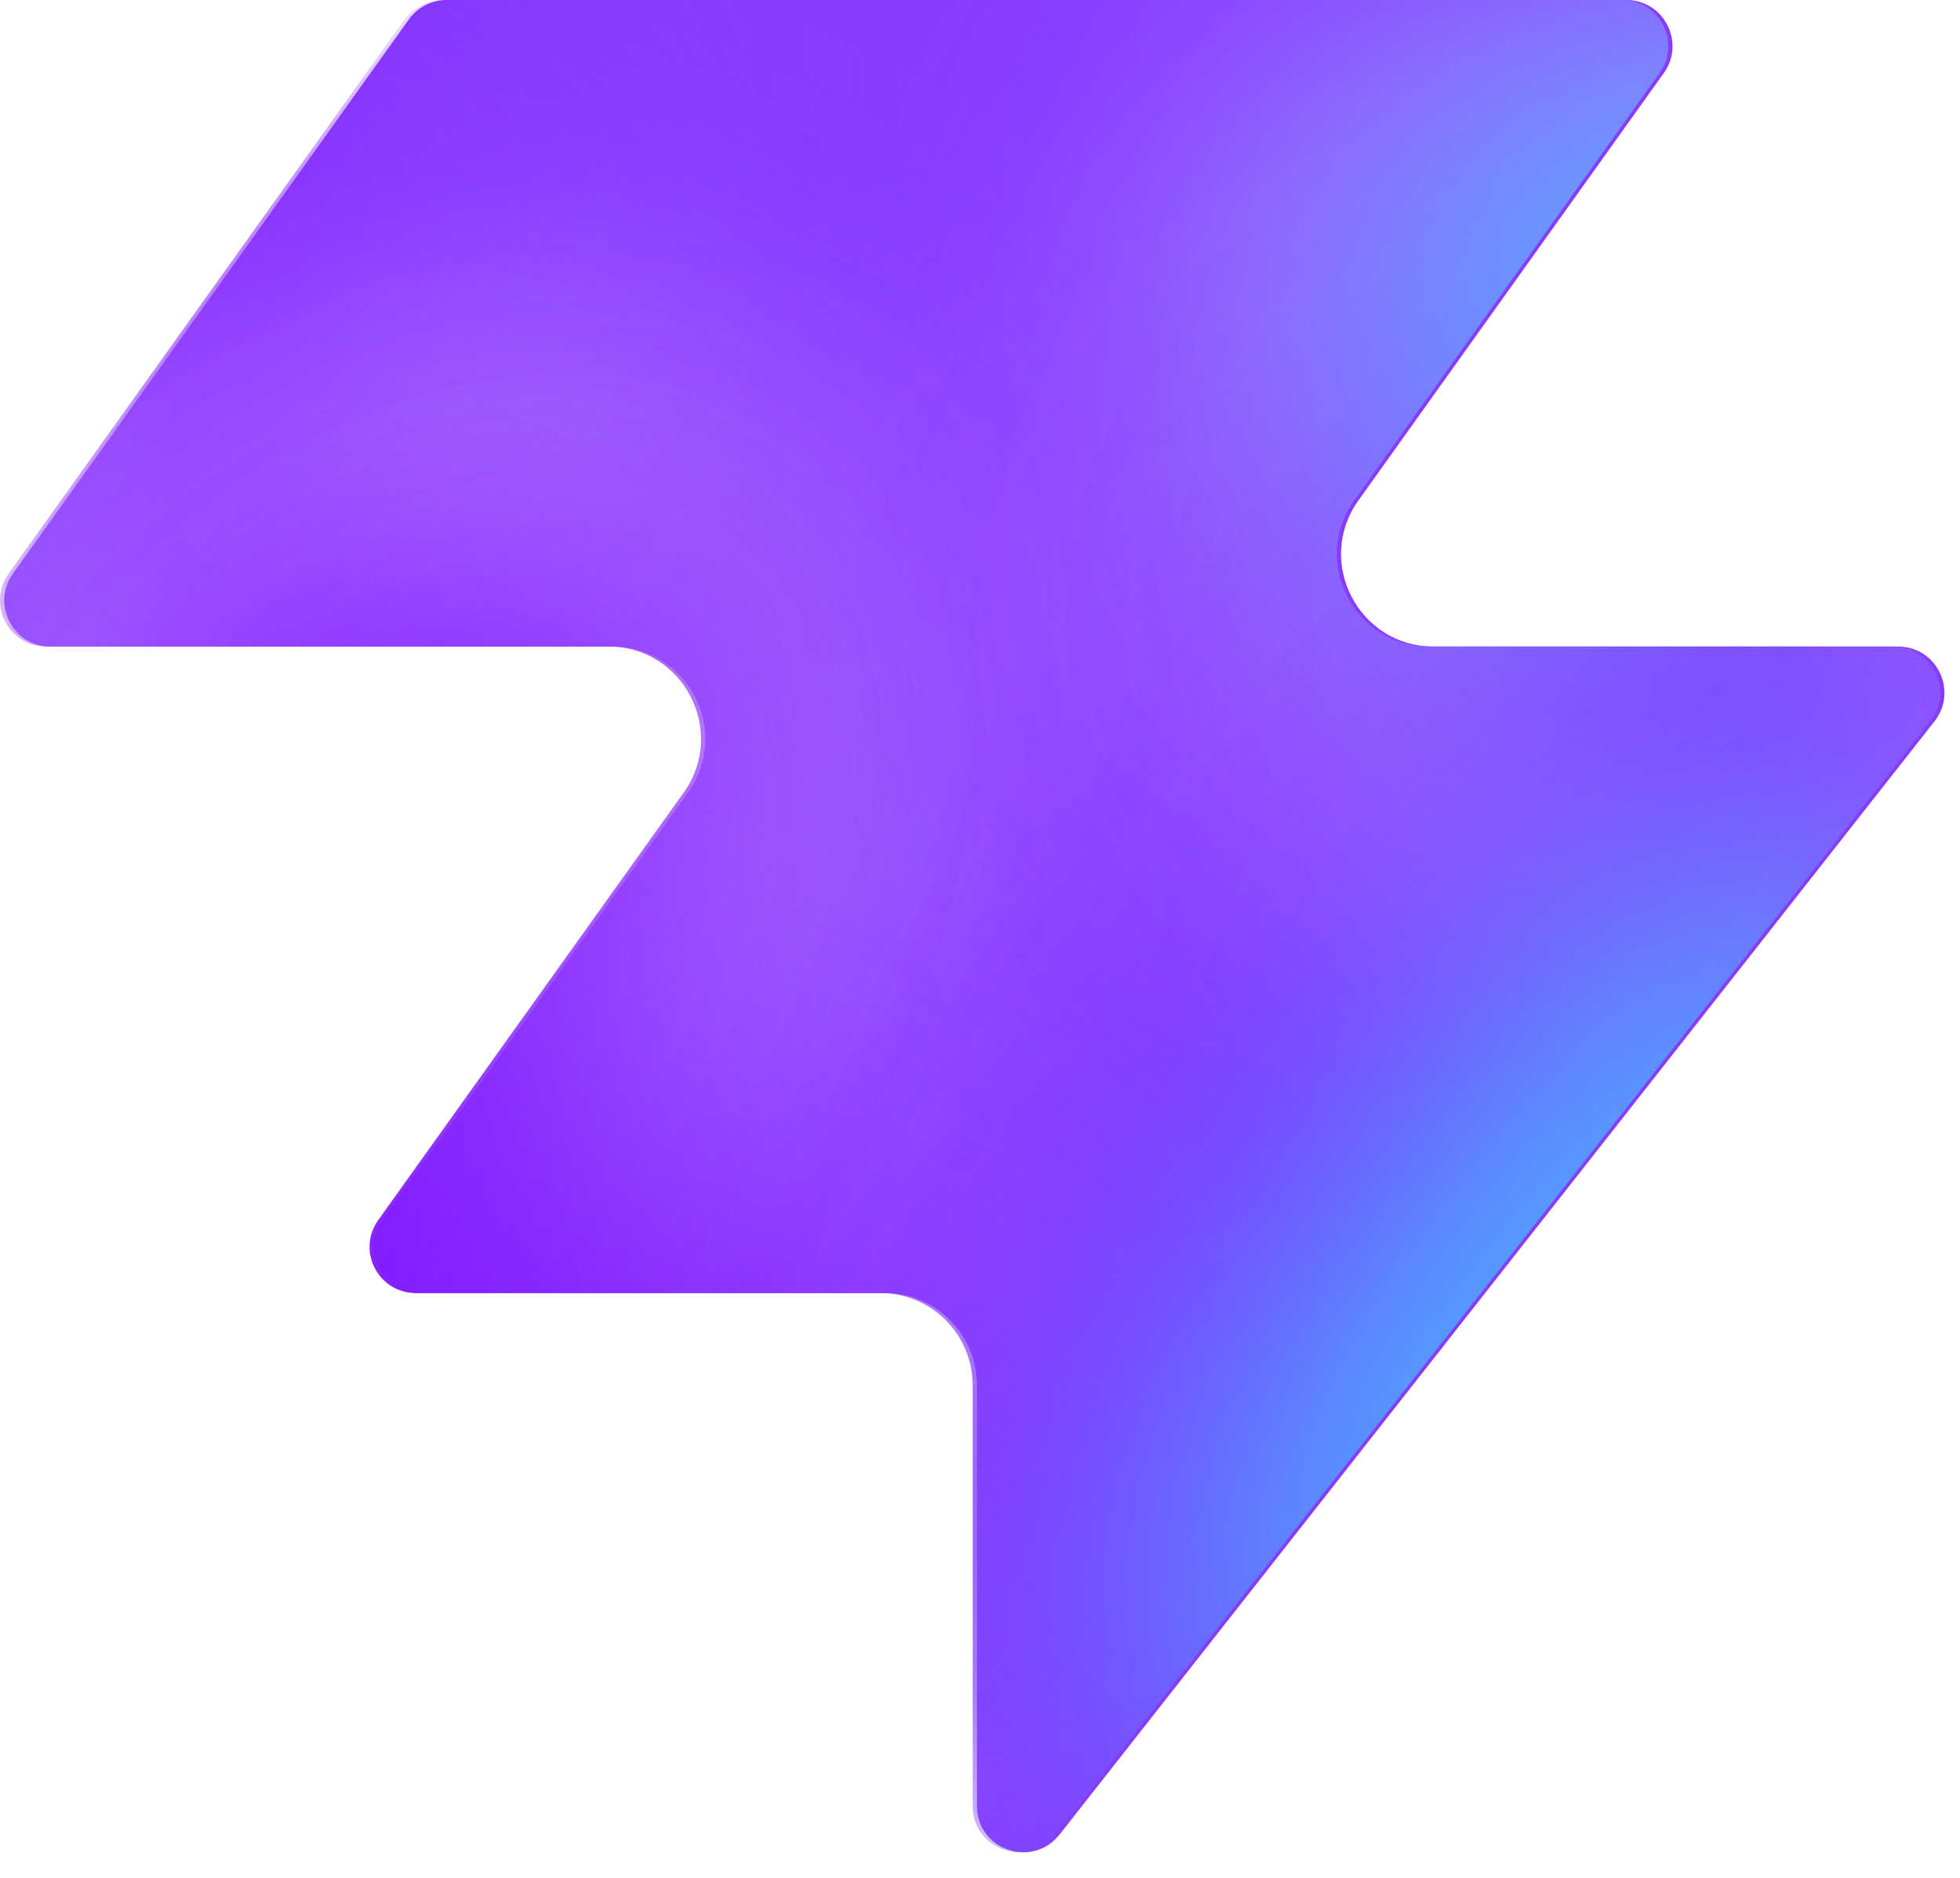
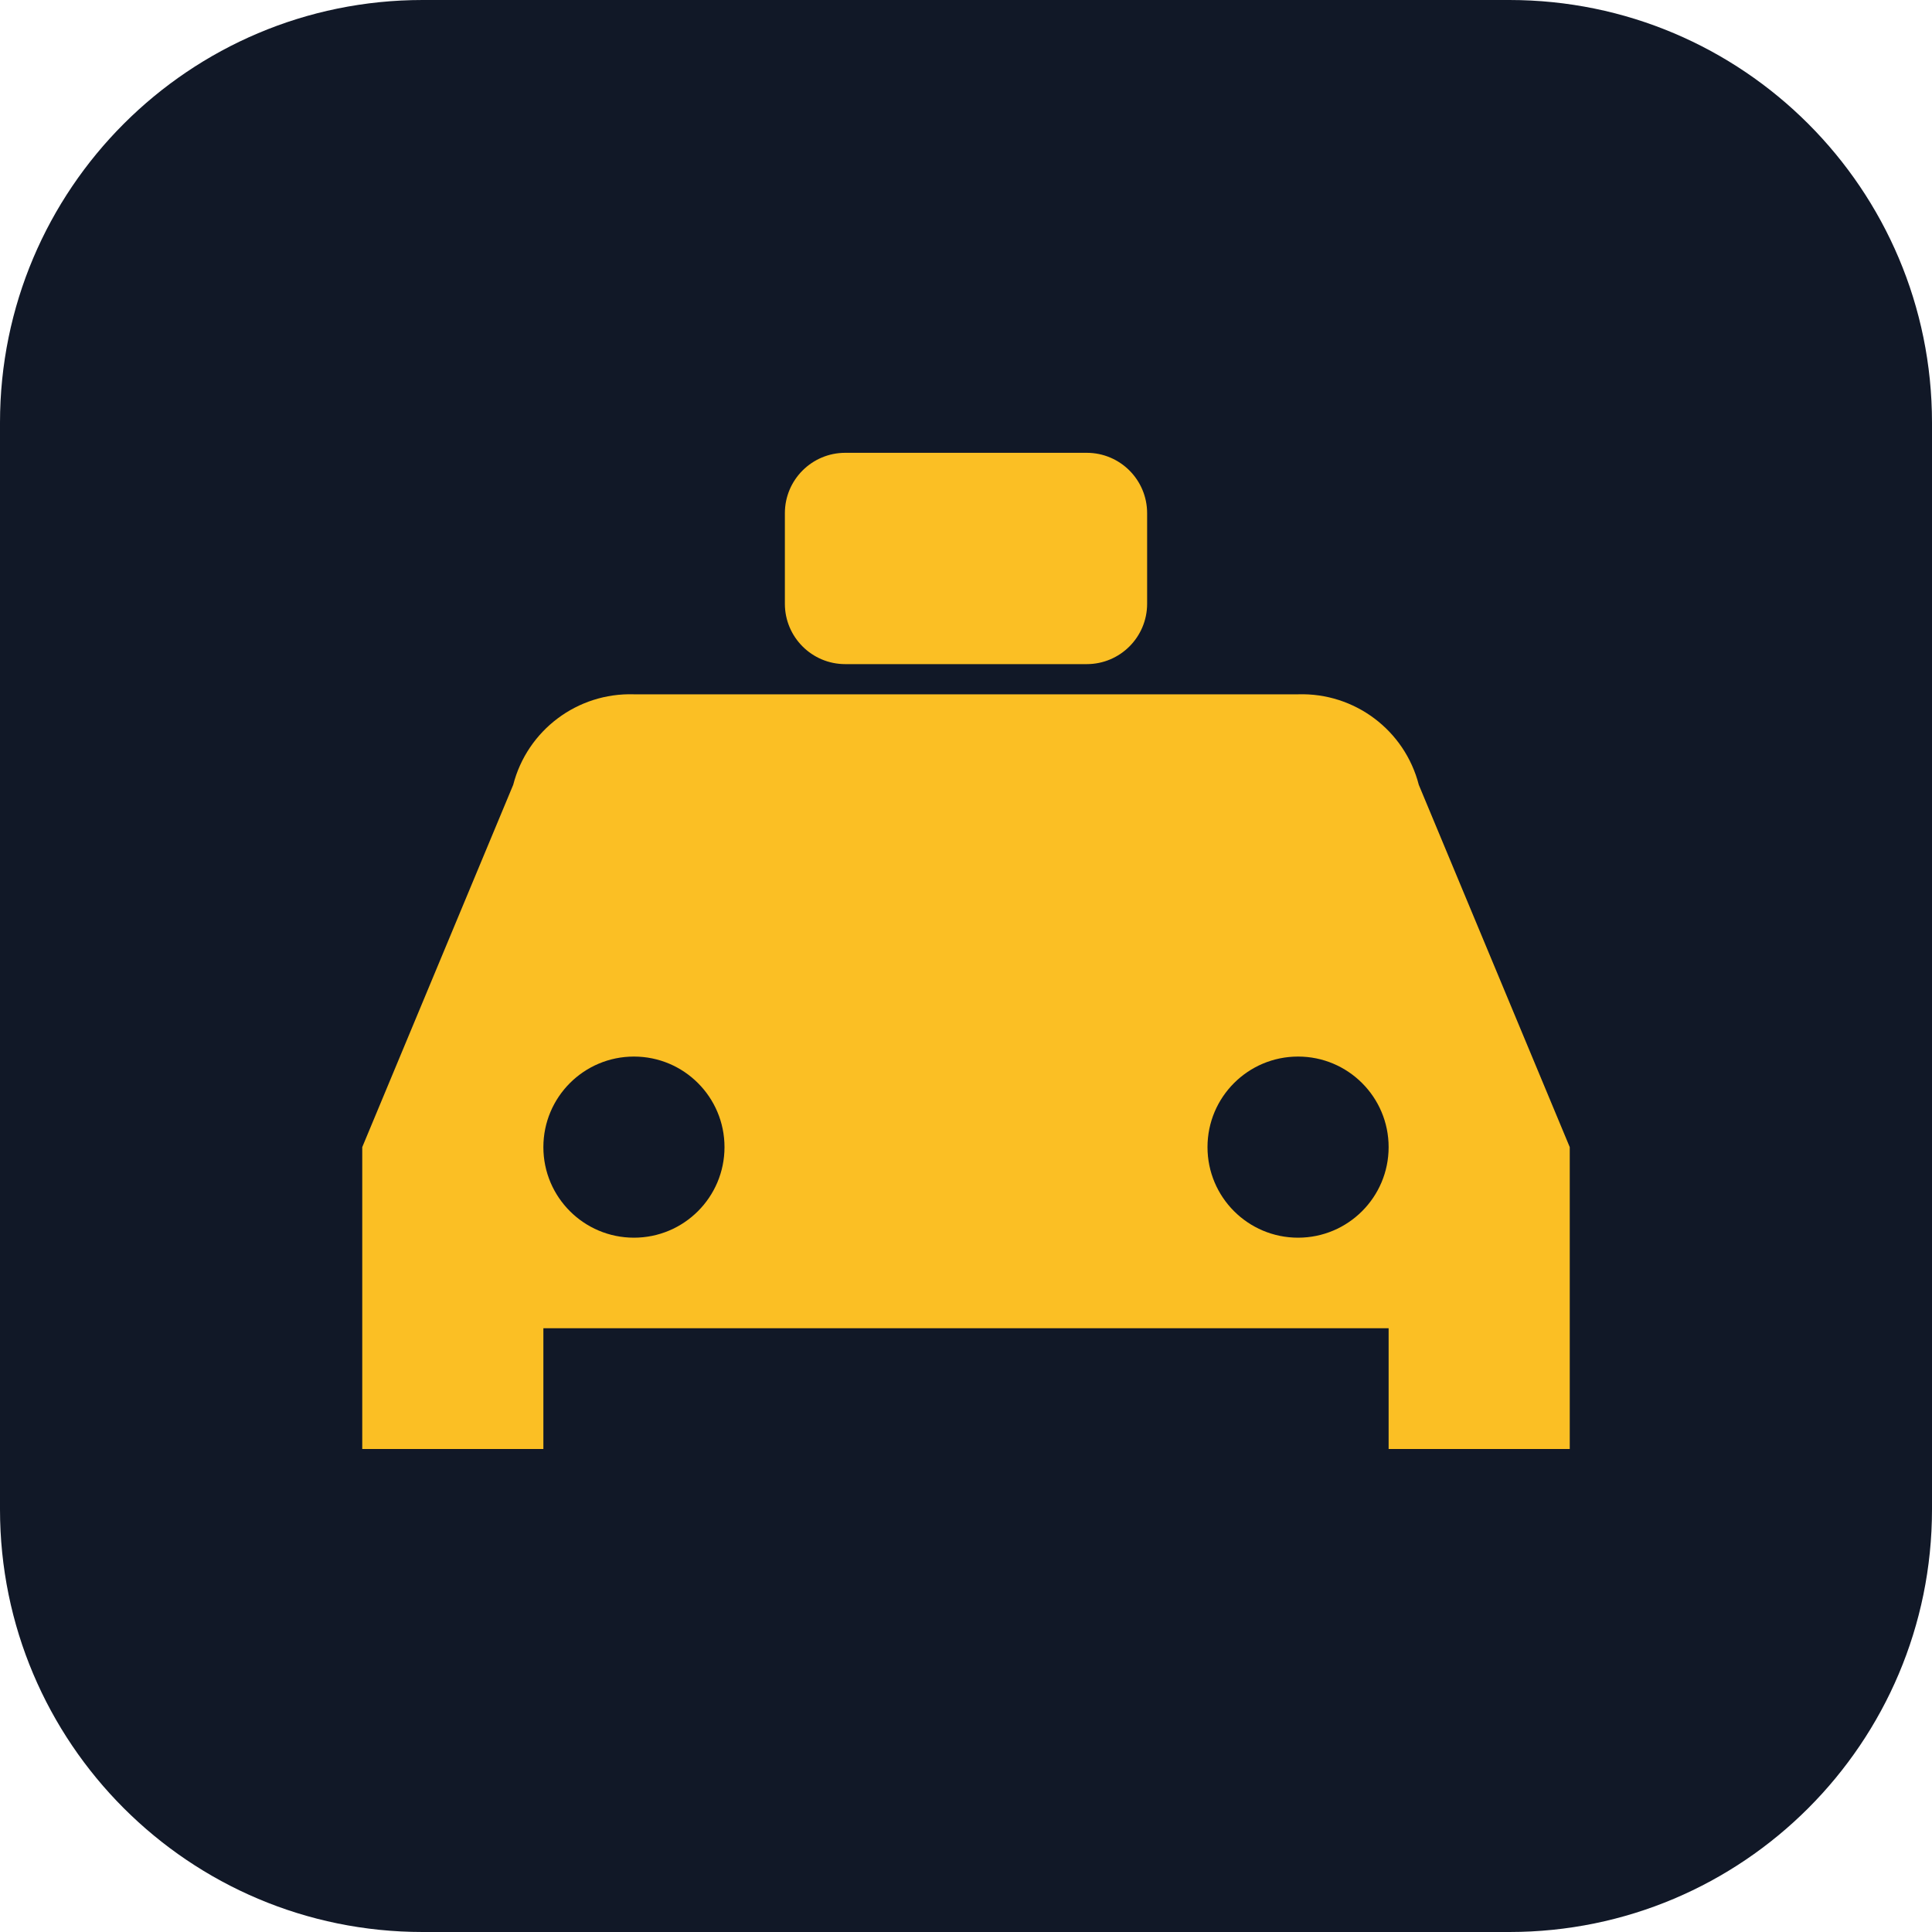
- <svg xmlns="http://www.w3.org/2000/svg" width="48" height="46" fill="none" viewBox="0 0 48 46">
-   <path fill="#863bff" d="M25.946 44.938c-.664.845-2.021.375-2.021-.698V33.937a2.26 2.26 0 0 0-2.262-2.262H10.287c-.92 0-1.456-1.04-.92-1.788l7.48-10.471c1.07-1.497 0-3.578-1.842-3.578H1.237c-.92 0-1.456-1.04-.92-1.788L10.013.474c.214-.297.556-.474.92-.474h28.894c.92 0 1.456 1.04.92 1.788l-7.48 10.471c-1.07 1.498 0 3.579 1.842 3.579h11.377c.943 0 1.473 1.088.89 1.83L25.947 44.94z" style="fill:#863bff;fill:color(display-p3 .525 .23 1);fill-opacity:1" />
-   <mask id="a" width="48" height="46" x="0" y="0" maskUnits="userSpaceOnUse" style="mask-type:alpha">
-     <path fill="#000" d="M25.842 44.938c-.664.844-2.021.375-2.021-.698V33.937a2.26 2.26 0 0 0-2.262-2.262H10.183c-.92 0-1.456-1.04-.92-1.788l7.48-10.471c1.07-1.498 0-3.579-1.842-3.579H1.133c-.92 0-1.456-1.04-.92-1.787L9.91.473c.214-.297.556-.474.92-.474h28.894c.92 0 1.456 1.04.92 1.788l-7.48 10.471c-1.07 1.498 0 3.578 1.842 3.578h11.377c.943 0 1.473 1.088.89 1.832L25.843 44.94z" style="fill:#000;fill-opacity:1" />
-   </mask>
-   <g mask="url(#a)">
-     <g filter="url(#b)">
-       <ellipse cx="5.508" cy="14.704" fill="#ede6ff" rx="5.508" ry="14.704" style="fill:#ede6ff;fill:color(display-p3 .927 .903 1);fill-opacity:1" transform="matrix(.00324 1 1 -.00324 -4.47 31.516)" />
-     </g>
-     <g filter="url(#c)">
-       <ellipse cx="10.399" cy="29.851" fill="#ede6ff" rx="10.399" ry="29.851" style="fill:#ede6ff;fill:color(display-p3 .927 .903 1);fill-opacity:1" transform="matrix(.00324 1 1 -.00324 -39.328 7.883)" />
-     </g>
-     <g filter="url(#d)">
-       <ellipse cx="5.508" cy="30.487" fill="#7e14ff" rx="5.508" ry="30.487" style="fill:#7e14ff;fill:color(display-p3 .492 .077 1);fill-opacity:1" transform="rotate(89.814 -25.913 -14.639)scale(1 -1)" />
-     </g>
-     <g filter="url(#e)">
-       <ellipse cx="5.508" cy="30.599" fill="#7e14ff" rx="5.508" ry="30.599" style="fill:#7e14ff;fill:color(display-p3 .492 .077 1);fill-opacity:1" transform="rotate(89.814 -32.644 -3.334)scale(1 -1)" />
-     </g>
-     <g filter="url(#f)">
-       <ellipse cx="5.508" cy="30.599" fill="#7e14ff" rx="5.508" ry="30.599" style="fill:#7e14ff;fill:color(display-p3 .492 .077 1);fill-opacity:1" transform="matrix(.00324 1 1 -.00324 -34.34 30.47)" />
-     </g>
-     <g filter="url(#g)">
-       <ellipse cx="14.072" cy="22.078" fill="#ede6ff" rx="14.072" ry="22.078" style="fill:#ede6ff;fill:color(display-p3 .927 .903 1);fill-opacity:1" transform="rotate(93.35 24.506 48.493)scale(-1 1)" />
-     </g>
-     <g filter="url(#h)">
-       <ellipse cx="3.47" cy="21.501" fill="#7e14ff" rx="3.47" ry="21.501" style="fill:#7e14ff;fill:color(display-p3 .492 .077 1);fill-opacity:1" transform="rotate(89.009 28.708 47.59)scale(-1 1)" />
-     </g>
-     <g filter="url(#i)">
-       <ellipse cx="3.47" cy="21.501" fill="#7e14ff" rx="3.47" ry="21.501" style="fill:#7e14ff;fill:color(display-p3 .492 .077 1);fill-opacity:1" transform="rotate(89.009 28.708 47.59)scale(-1 1)" />
-     </g>
-     <g filter="url(#j)">
-       <ellipse cx=".387" cy="8.972" fill="#7e14ff" rx="4.407" ry="29.108" style="fill:#7e14ff;fill:color(display-p3 .492 .077 1);fill-opacity:1" transform="rotate(39.51 .387 8.972)" />
-     </g>
-     <g filter="url(#k)">
-       <ellipse cx="47.523" cy="-6.092" fill="#7e14ff" rx="4.407" ry="29.108" style="fill:#7e14ff;fill:color(display-p3 .492 .077 1);fill-opacity:1" transform="rotate(37.892 47.523 -6.092)" />
-     </g>
-     <g filter="url(#l)">
-       <ellipse cx="41.412" cy="6.333" fill="#47bfff" rx="5.971" ry="9.665" style="fill:#47bfff;fill:color(display-p3 .28 .748 1);fill-opacity:1" transform="rotate(37.892 41.412 6.333)" />
-     </g>
-     <g filter="url(#m)">
-       <ellipse cx="-1.879" cy="38.332" fill="#7e14ff" rx="4.407" ry="29.108" style="fill:#7e14ff;fill:color(display-p3 .492 .077 1);fill-opacity:1" transform="rotate(37.892 -1.88 38.332)" />
-     </g>
-     <g filter="url(#n)">
-       <ellipse cx="-1.879" cy="38.332" fill="#7e14ff" rx="4.407" ry="29.108" style="fill:#7e14ff;fill:color(display-p3 .492 .077 1);fill-opacity:1" transform="rotate(37.892 -1.88 38.332)" />
-     </g>
-     <g filter="url(#o)">
-       <ellipse cx="35.651" cy="29.907" fill="#7e14ff" rx="4.407" ry="29.108" style="fill:#7e14ff;fill:color(display-p3 .492 .077 1);fill-opacity:1" transform="rotate(37.892 35.651 29.907)" />
-     </g>
-     <g filter="url(#p)">
-       <ellipse cx="38.418" cy="32.4" fill="#47bfff" rx="5.971" ry="15.297" style="fill:#47bfff;fill:color(display-p3 .28 .748 1);fill-opacity:1" transform="rotate(37.892 38.418 32.4)" />
-     </g>
-   </g>
-   <defs>
-     <filter id="b" width="60.045" height="41.654" x="-19.77" y="16.149" color-interpolation-filters="sRGB" filterUnits="userSpaceOnUse">
-       <feFlood flood-opacity="0" result="BackgroundImageFix" />
-       <feBlend in="SourceGraphic" in2="BackgroundImageFix" result="shape" />
-       <feGaussianBlur result="effect1_foregroundBlur_2002_17158" stdDeviation="7.659" />
-     </filter>
-     <filter id="c" width="90.34" height="51.437" x="-54.613" y="-7.533" color-interpolation-filters="sRGB" filterUnits="userSpaceOnUse">
-       <feFlood flood-opacity="0" result="BackgroundImageFix" />
-       <feBlend in="SourceGraphic" in2="BackgroundImageFix" result="shape" />
-       <feGaussianBlur result="effect1_foregroundBlur_2002_17158" stdDeviation="7.659" />
-     </filter>
-     <filter id="d" width="79.355" height="29.4" x="-49.64" y="2.03" color-interpolation-filters="sRGB" filterUnits="userSpaceOnUse">
-       <feFlood flood-opacity="0" result="BackgroundImageFix" />
-       <feBlend in="SourceGraphic" in2="BackgroundImageFix" result="shape" />
-       <feGaussianBlur result="effect1_foregroundBlur_2002_17158" stdDeviation="4.596" />
-     </filter>
-     <filter id="e" width="79.579" height="29.4" x="-45.045" y="20.029" color-interpolation-filters="sRGB" filterUnits="userSpaceOnUse">
-       <feFlood flood-opacity="0" result="BackgroundImageFix" />
-       <feBlend in="SourceGraphic" in2="BackgroundImageFix" result="shape" />
-       <feGaussianBlur result="effect1_foregroundBlur_2002_17158" stdDeviation="4.596" />
-     </filter>
-     <filter id="f" width="79.579" height="29.4" x="-43.513" y="21.178" color-interpolation-filters="sRGB" filterUnits="userSpaceOnUse">
-       <feFlood flood-opacity="0" result="BackgroundImageFix" />
-       <feBlend in="SourceGraphic" in2="BackgroundImageFix" result="shape" />
-       <feGaussianBlur result="effect1_foregroundBlur_2002_17158" stdDeviation="4.596" />
-     </filter>
-     <filter id="g" width="74.749" height="58.852" x="15.756" y="-17.901" color-interpolation-filters="sRGB" filterUnits="userSpaceOnUse">
-       <feFlood flood-opacity="0" result="BackgroundImageFix" />
-       <feBlend in="SourceGraphic" in2="BackgroundImageFix" result="shape" />
-       <feGaussianBlur result="effect1_foregroundBlur_2002_17158" stdDeviation="7.659" />
-     </filter>
-     <filter id="h" width="61.377" height="25.362" x="23.548" y="2.284" color-interpolation-filters="sRGB" filterUnits="userSpaceOnUse">
-       <feFlood flood-opacity="0" result="BackgroundImageFix" />
-       <feBlend in="SourceGraphic" in2="BackgroundImageFix" result="shape" />
-       <feGaussianBlur result="effect1_foregroundBlur_2002_17158" stdDeviation="4.596" />
-     </filter>
-     <filter id="i" width="61.377" height="25.362" x="23.548" y="2.284" color-interpolation-filters="sRGB" filterUnits="userSpaceOnUse">
-       <feFlood flood-opacity="0" result="BackgroundImageFix" />
-       <feBlend in="SourceGraphic" in2="BackgroundImageFix" result="shape" />
-       <feGaussianBlur result="effect1_foregroundBlur_2002_17158" stdDeviation="4.596" />
-     </filter>
-     <filter id="j" width="56.045" height="63.649" x="-27.636" y="-22.853" color-interpolation-filters="sRGB" filterUnits="userSpaceOnUse">
-       <feFlood flood-opacity="0" result="BackgroundImageFix" />
-       <feBlend in="SourceGraphic" in2="BackgroundImageFix" result="shape" />
-       <feGaussianBlur result="effect1_foregroundBlur_2002_17158" stdDeviation="4.596" />
-     </filter>
-     <filter id="k" width="54.814" height="64.646" x="20.116" y="-38.415" color-interpolation-filters="sRGB" filterUnits="userSpaceOnUse">
-       <feFlood flood-opacity="0" result="BackgroundImageFix" />
-       <feBlend in="SourceGraphic" in2="BackgroundImageFix" result="shape" />
-       <feGaussianBlur result="effect1_foregroundBlur_2002_17158" stdDeviation="4.596" />
-     </filter>
-     <filter id="l" width="33.541" height="35.313" x="24.641" y="-11.323" color-interpolation-filters="sRGB" filterUnits="userSpaceOnUse">
-       <feFlood flood-opacity="0" result="BackgroundImageFix" />
-       <feBlend in="SourceGraphic" in2="BackgroundImageFix" result="shape" />
-       <feGaussianBlur result="effect1_foregroundBlur_2002_17158" stdDeviation="4.596" />
-     </filter>
-     <filter id="m" width="54.814" height="64.646" x="-29.286" y="6.009" color-interpolation-filters="sRGB" filterUnits="userSpaceOnUse">
-       <feFlood flood-opacity="0" result="BackgroundImageFix" />
-       <feBlend in="SourceGraphic" in2="BackgroundImageFix" result="shape" />
-       <feGaussianBlur result="effect1_foregroundBlur_2002_17158" stdDeviation="4.596" />
-     </filter>
-     <filter id="n" width="54.814" height="64.646" x="-29.286" y="6.009" color-interpolation-filters="sRGB" filterUnits="userSpaceOnUse">
-       <feFlood flood-opacity="0" result="BackgroundImageFix" />
-       <feBlend in="SourceGraphic" in2="BackgroundImageFix" result="shape" />
-       <feGaussianBlur result="effect1_foregroundBlur_2002_17158" stdDeviation="4.596" />
-     </filter>
-     <filter id="o" width="54.814" height="64.646" x="8.244" y="-2.416" color-interpolation-filters="sRGB" filterUnits="userSpaceOnUse">
-       <feFlood flood-opacity="0" result="BackgroundImageFix" />
-       <feBlend in="SourceGraphic" in2="BackgroundImageFix" result="shape" />
-       <feGaussianBlur result="effect1_foregroundBlur_2002_17158" stdDeviation="4.596" />
-     </filter>
-     <filter id="p" width="39.409" height="43.623" x="18.713" y="10.588" color-interpolation-filters="sRGB" filterUnits="userSpaceOnUse">
-       <feFlood flood-opacity="0" result="BackgroundImageFix" />
-       <feBlend in="SourceGraphic" in2="BackgroundImageFix" result="shape" />
-       <feGaussianBlur result="effect1_foregroundBlur_2002_17158" stdDeviation="4.596" />
-     </filter>
-   </defs>
+ <svg xmlns="http://www.w3.org/2000/svg" viewBox="0 0 64 64">
+   <rect width="64" height="64" rx="14" fill="#111827" />
+   <path d="M12 38l5-12a4 4 0 0 1 4-3h22a4 4 0 0 1 4 3l5 12v10h-6v-4H18v4h-6z" fill="#fbbf24" />
+   <rect x="26" y="15" width="12" height="7" rx="2" fill="#fbbf24" />
+   <circle cx="21" cy="38" r="3" fill="#111827" />
+   <circle cx="43" cy="38" r="3" fill="#111827" />
</svg>
